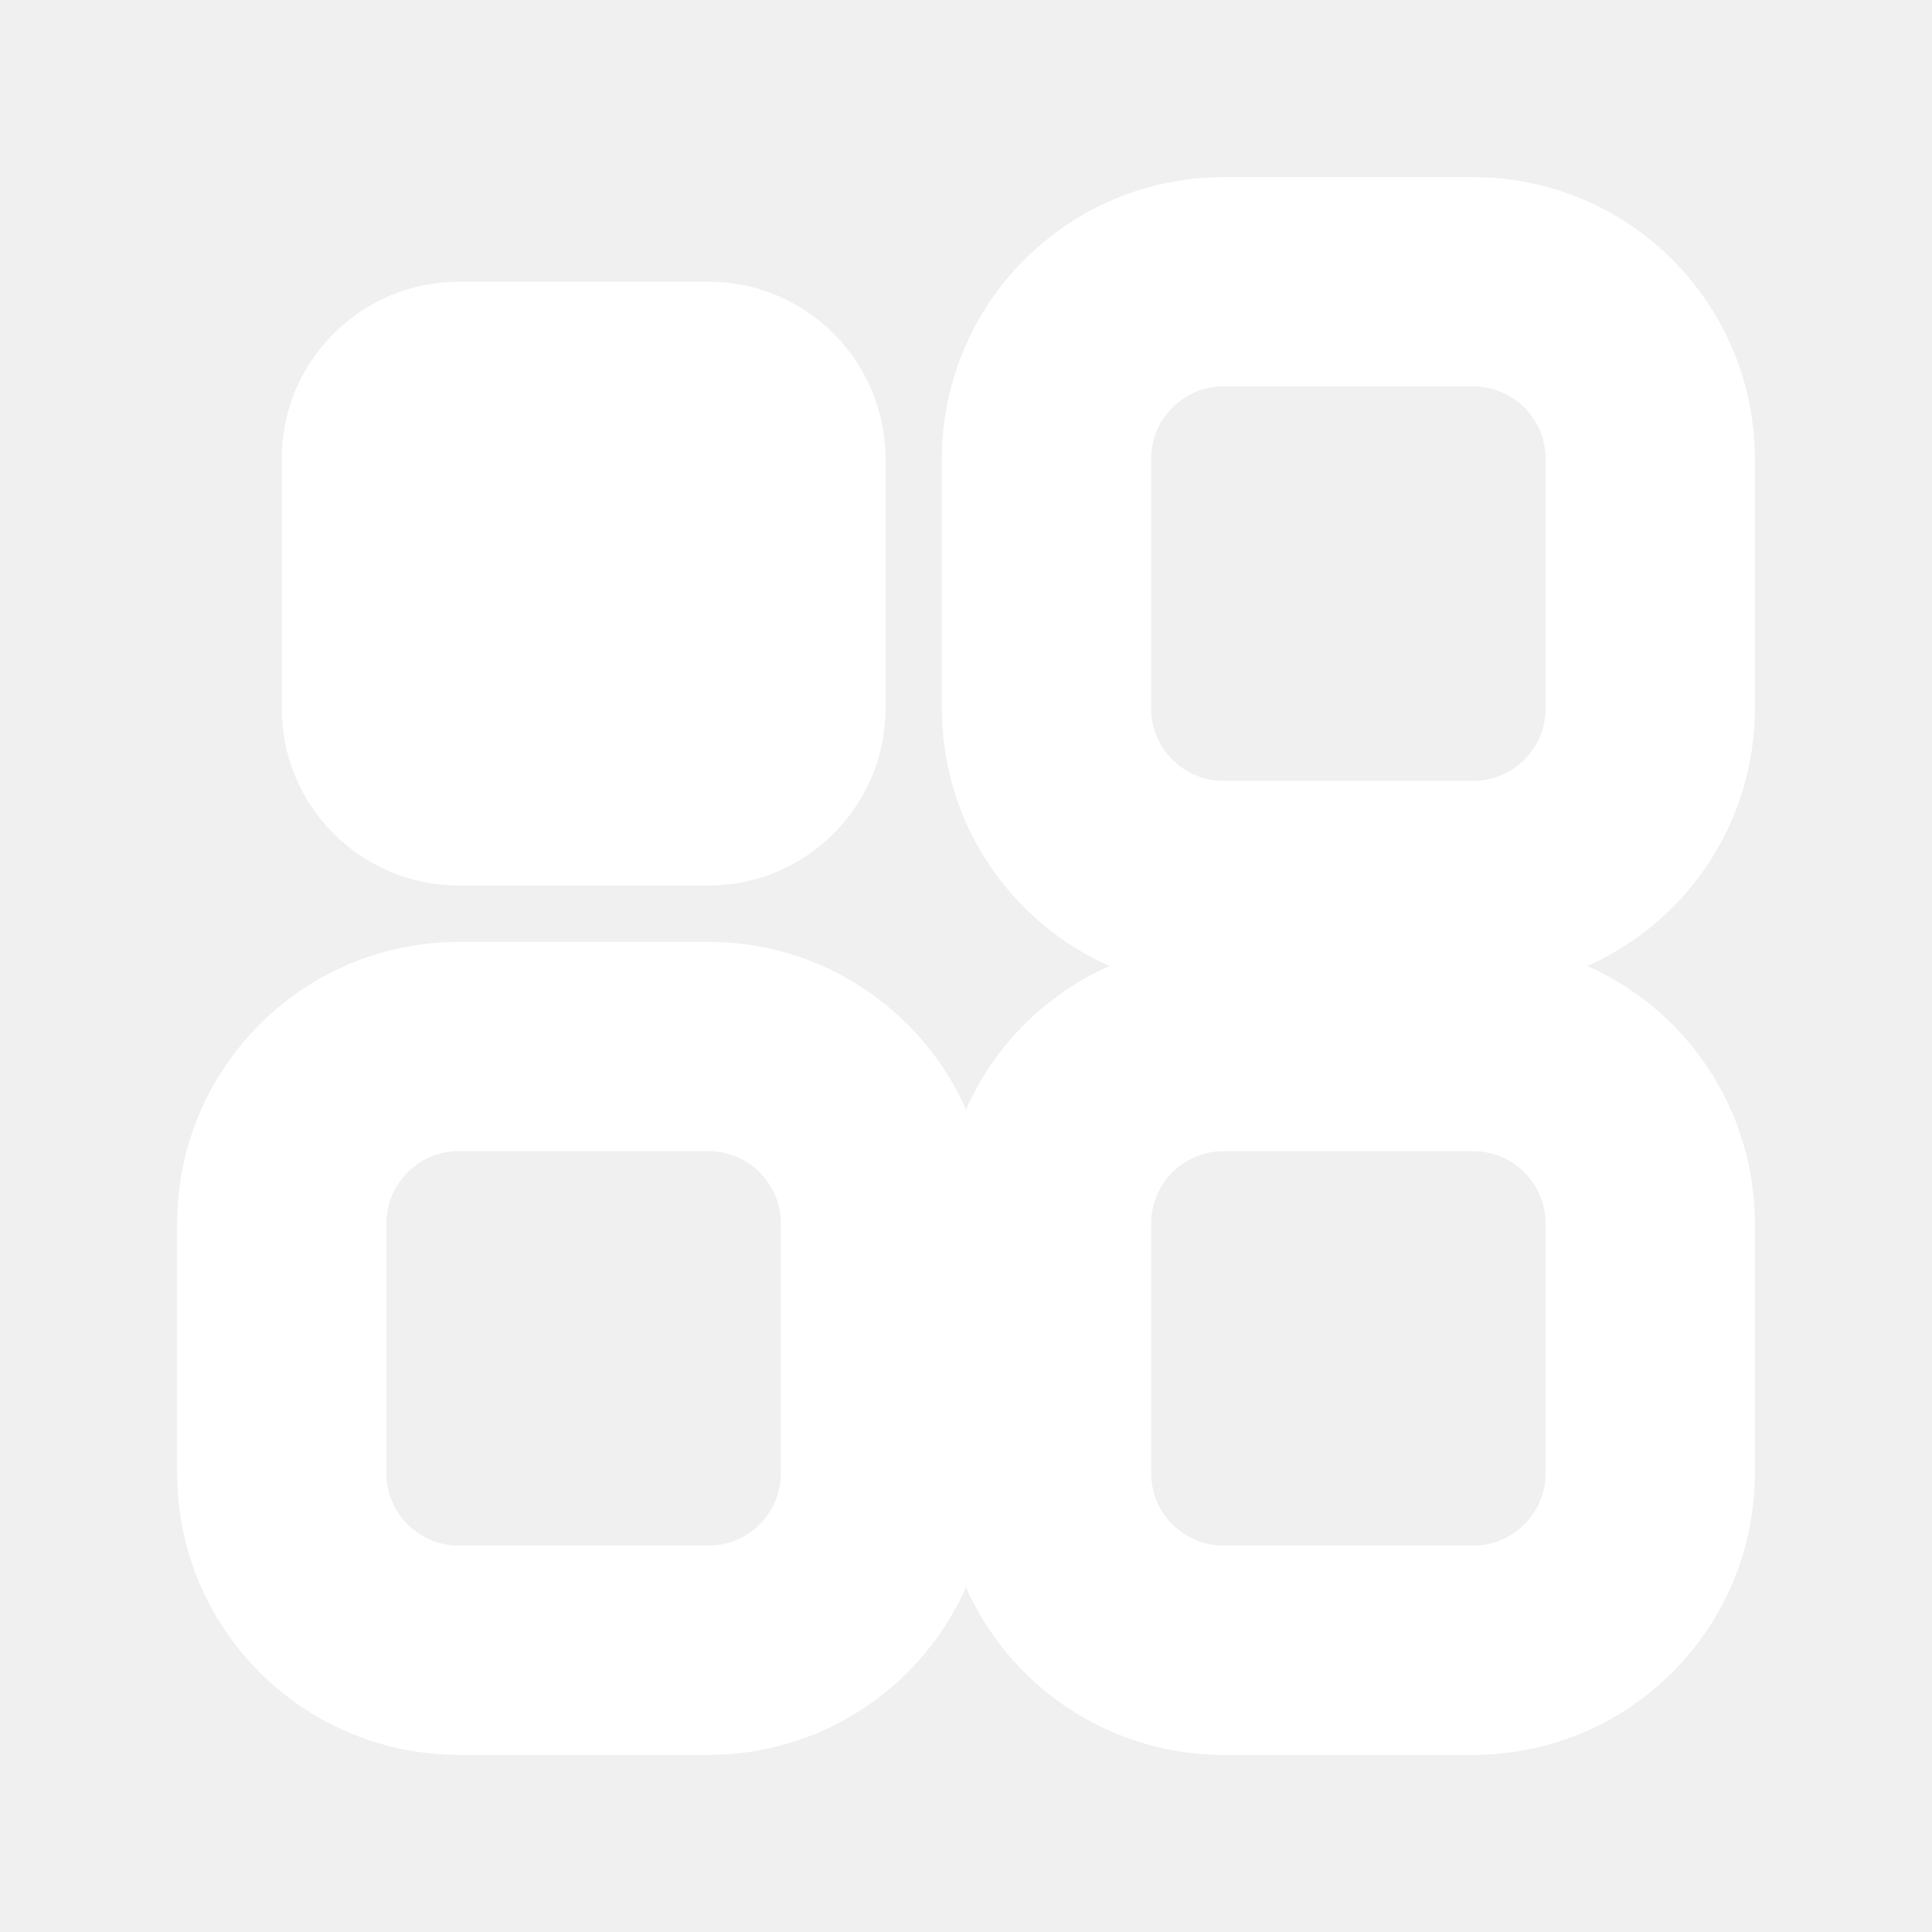
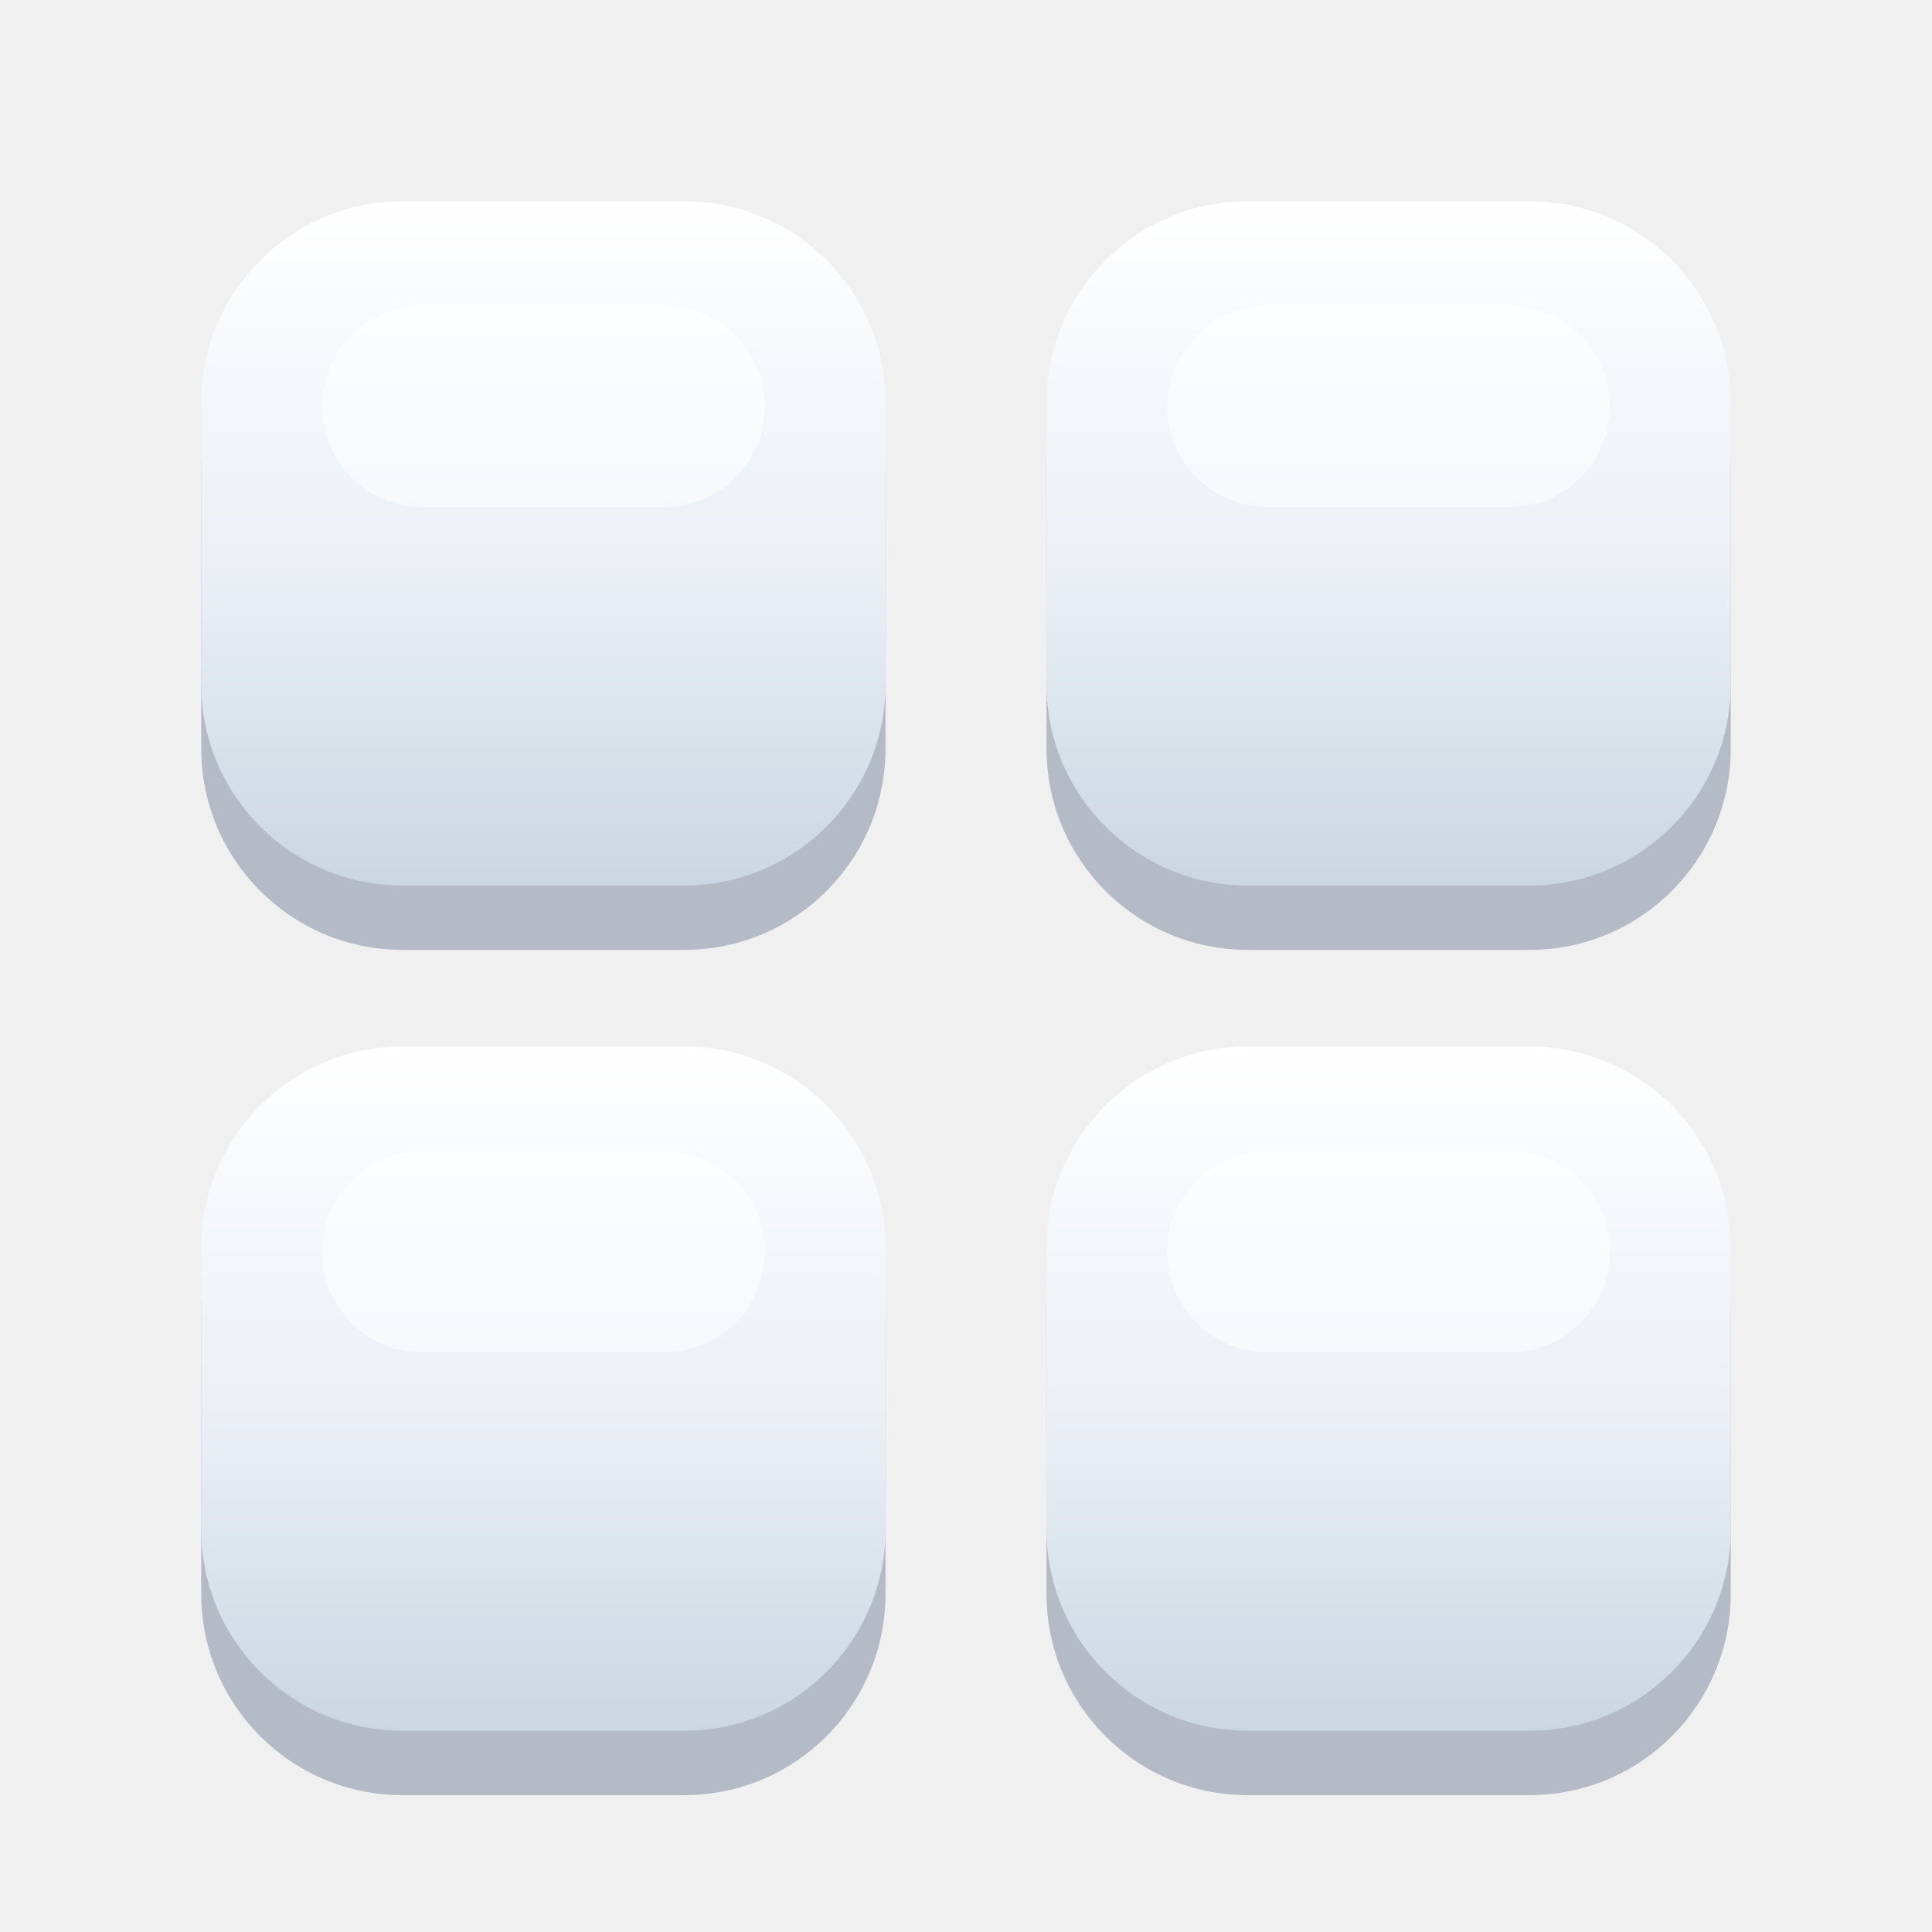
- <svg xmlns="http://www.w3.org/2000/svg" width="24" height="24" viewBox="0 0 24 24" fill="none" stroke="white" stroke-width="2.6" stroke-linecap="round" stroke-linejoin="round">
-   <rect x="3.5" y="3.5" width="7.5" height="7.5" rx="2.2" fill="white" stroke="none" />
-   <rect x="13" y="3.5" width="7.5" height="7.5" rx="2.2" />
-   <rect x="3.5" y="13" width="7.5" height="7.5" rx="2.2" />
-   <rect x="13" y="13" width="7.5" height="7.5" rx="2.2" />
+ <svg xmlns="http://www.w3.org/2000/svg" width="48" height="48" viewBox="0 0 48 48">
+   <defs>
+     <linearGradient id="wg" x1="0" y1="0" x2="0" y2="1">
+       <stop offset="0" stop-color="#FFFFFF" />
+       <stop offset="0.55" stop-color="#E9EFF5" />
+       <stop offset="1" stop-color="#CBD6E2" />
+     </linearGradient>
+   </defs>
+   <g transform="translate(0 1.6)">
+     <g fill="rgba(70,90,120,0.35)">
+       <rect x="5" y="5" width="17" height="17" rx="5" />
+       <rect x="26" y="5" width="17" height="17" rx="5" />
+       <rect x="5" y="26" width="17" height="17" rx="5" />
+       <rect x="26" y="26" width="17" height="17" rx="5" />
+     </g>
+     <g fill="rgba(0,0,0,0)" opacity="0.5">
+       <rect x="8" y="7.6" width="11" height="5" rx="2.5" />
+       <rect x="29" y="7.6" width="11" height="5" rx="2.5" />
+       <rect x="8" y="28.6" width="11" height="5" rx="2.5" />
+       <rect x="29" y="28.6" width="11" height="5" rx="2.5" />
+     </g>
+   </g>
+   <g fill="url(#wg)">
+     <rect x="5" y="5" width="17" height="17" rx="5" />
+     <rect x="26" y="5" width="17" height="17" rx="5" />
+     <rect x="5" y="26" width="17" height="17" rx="5" />
+     <rect x="26" y="26" width="17" height="17" rx="5" />
+   </g>
+   <g fill="#FFFFFF" opacity="0.5">
+     <rect x="8" y="7.6" width="11" height="5" rx="2.5" />
+     <rect x="29" y="7.6" width="11" height="5" rx="2.5" />
+     <rect x="8" y="28.6" width="11" height="5" rx="2.5" />
+     <rect x="29" y="28.6" width="11" height="5" rx="2.5" />
+   </g>
</svg>
